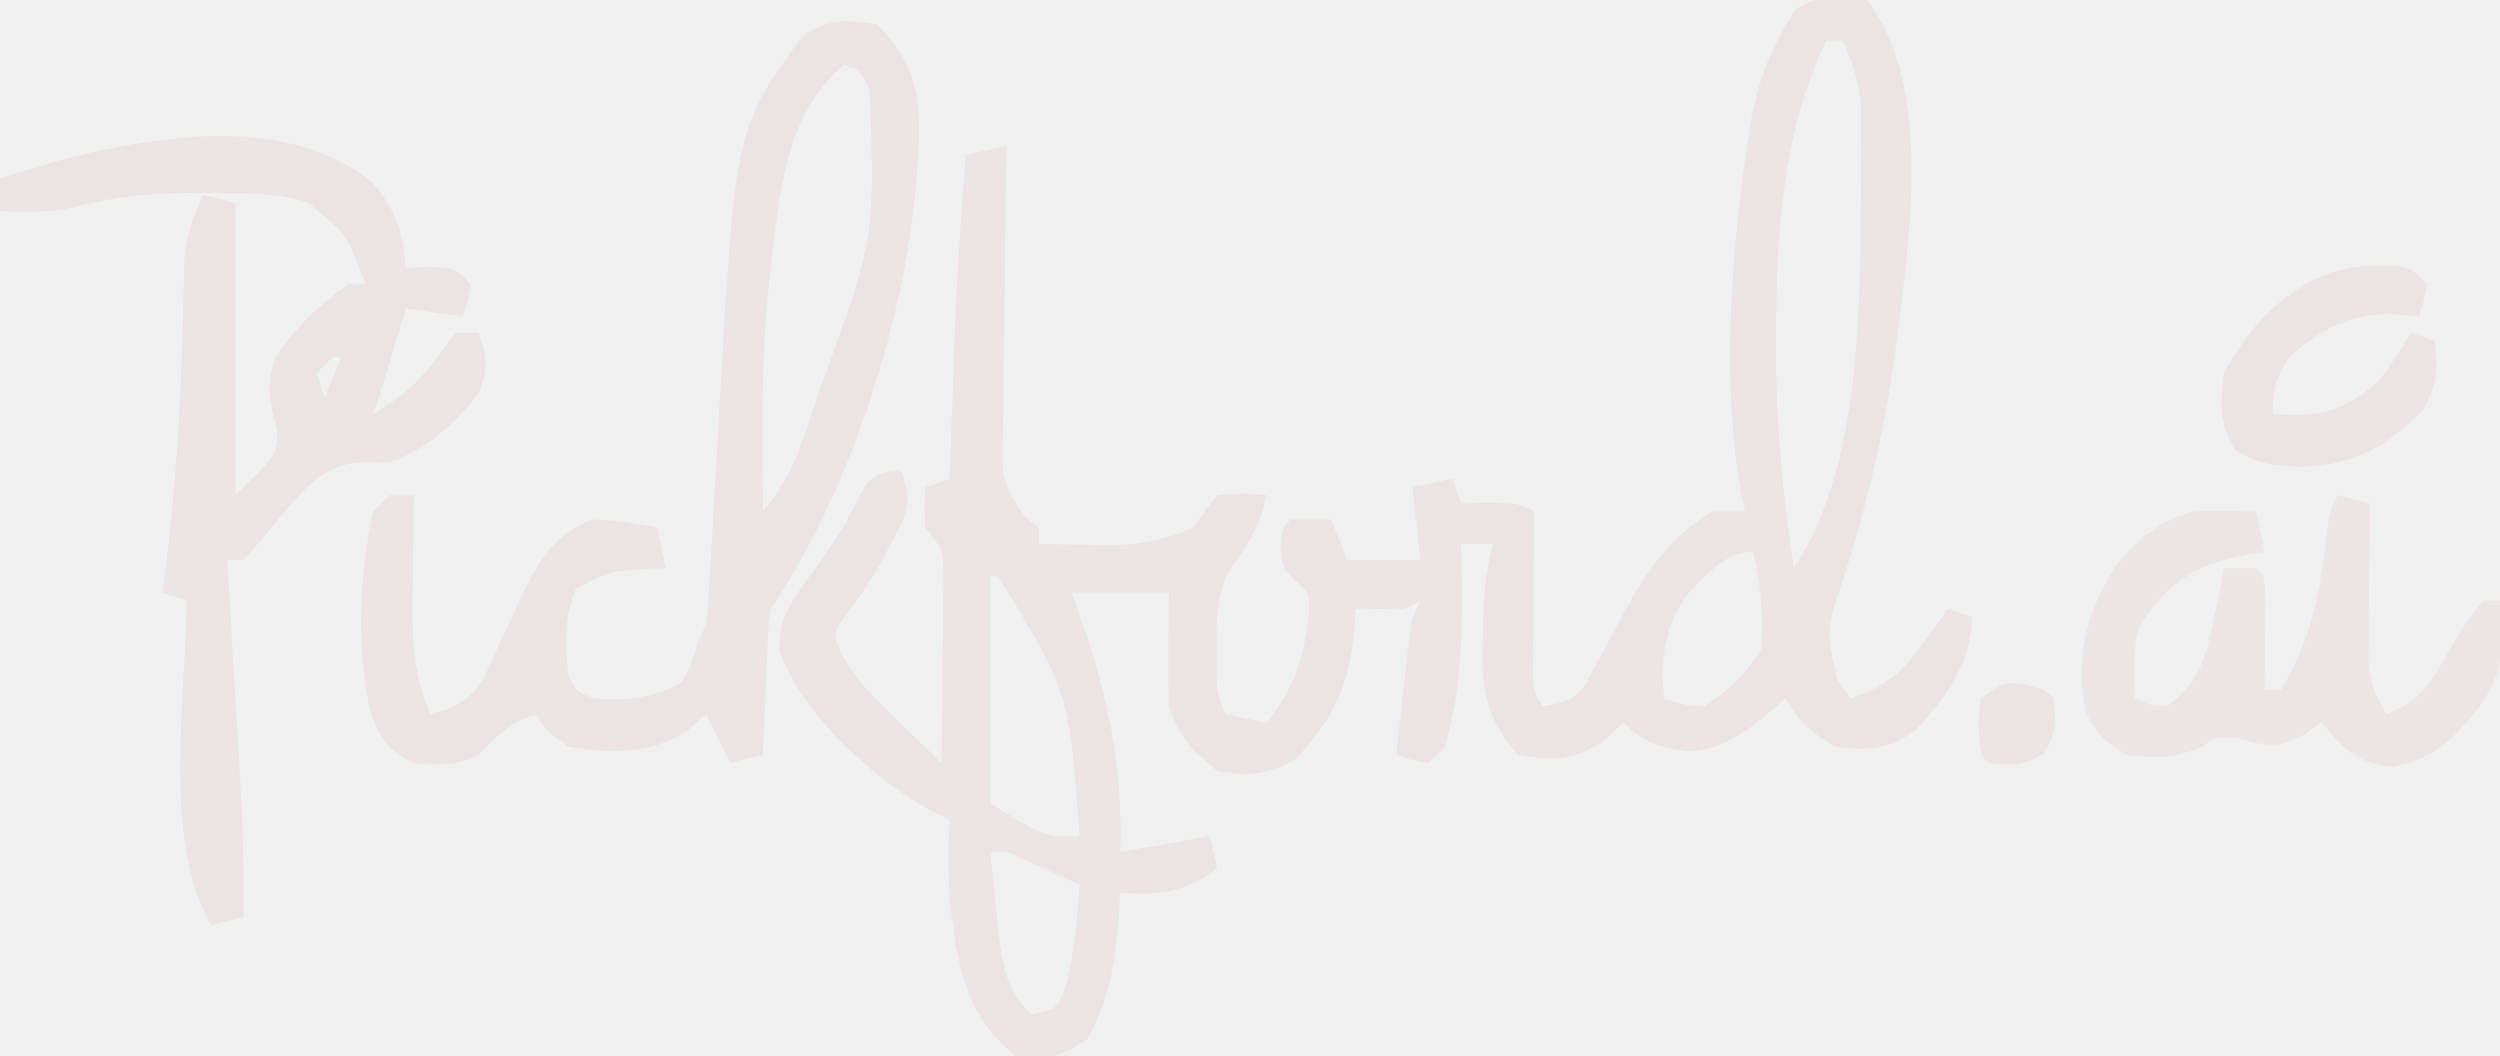
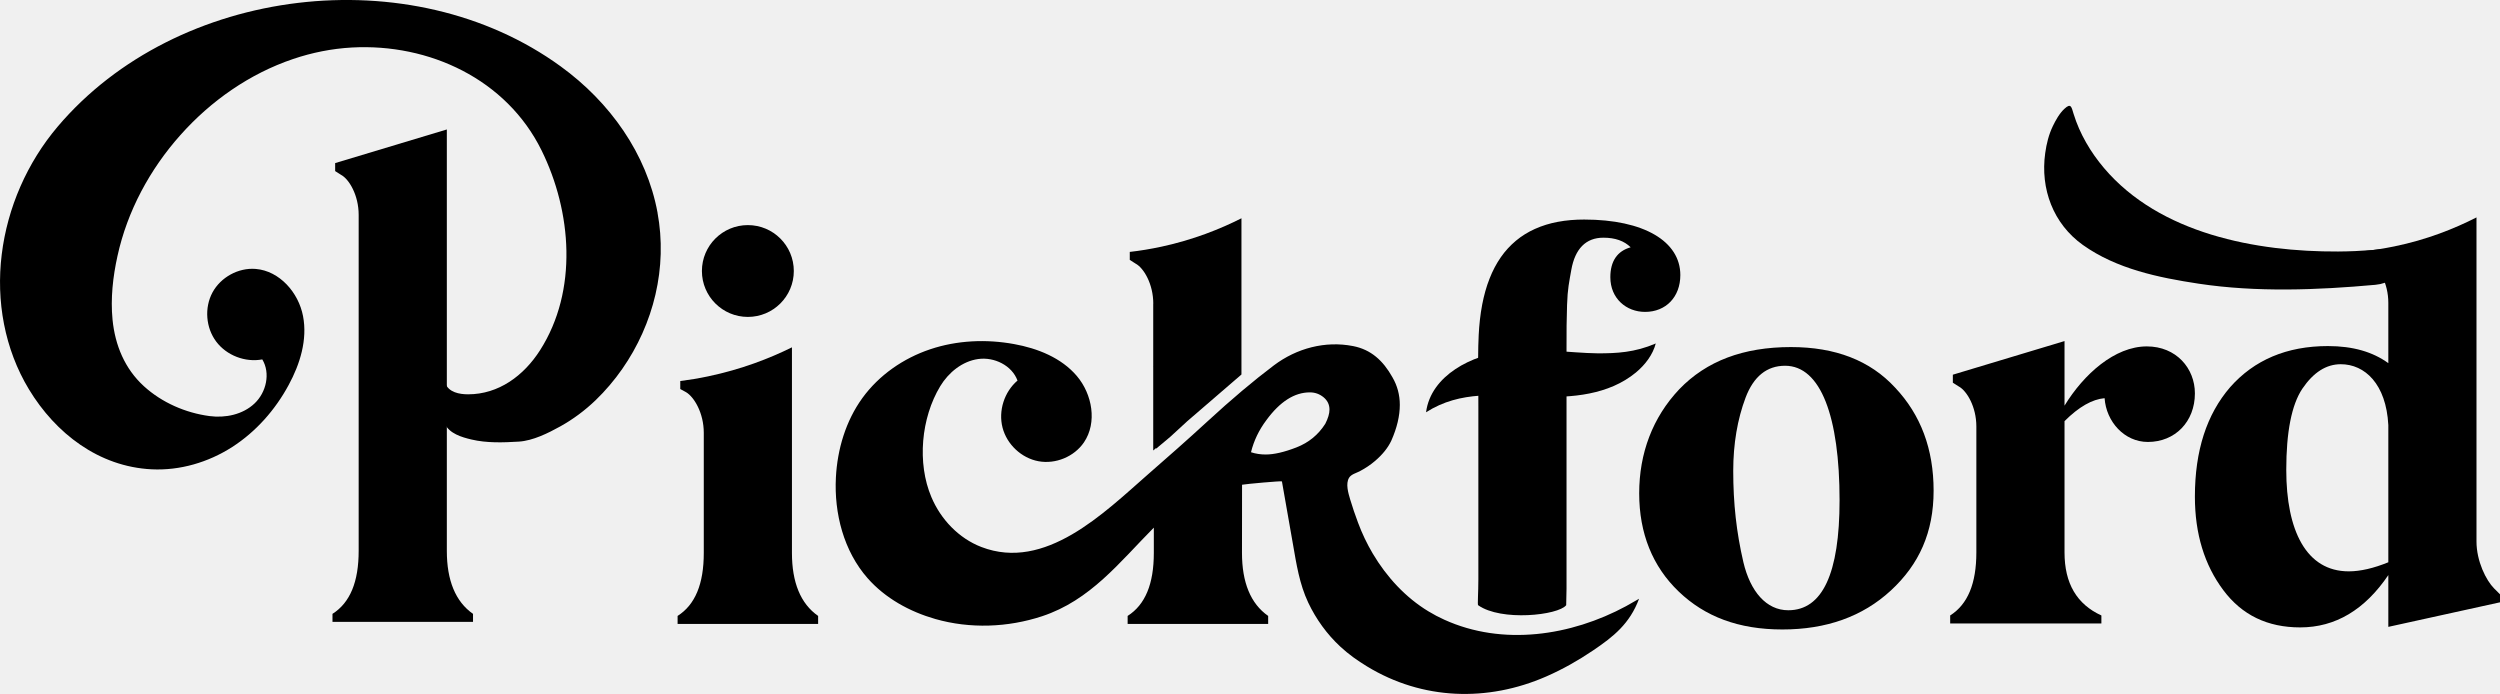
- <svg xmlns="http://www.w3.org/2000/svg" version="1.1" width="308" height="130">
-   <path d="M0 0 C8.516 10.99 5.012 30.997 3.434 43.836 C2.143 53.293 -0.015 62.276 -2.914 71.363 C-5.052 77.715 -5.052 77.715 -3.562 83.875 C-2.789 84.927 -2.789 84.927 -2 86 C2.281 84.654 4.186 82.98 6.812 79.375 C7.417 78.558 8.022 77.74 8.645 76.898 C9.092 76.272 9.539 75.645 10 75 C10.99 75.33 11.98 75.66 13 76 C12.702 81.956 9.882 85.712 6 90 C2.263 92.492 0.427 92.458 -4 92 C-6.753 90.204 -8.526 88.947 -10 86 C-10.727 86.65 -10.727 86.65 -11.469 87.312 C-14.923 90.183 -17.634 92.432 -22.25 92.562 C-25.883 92.018 -27.444 91.556 -30 89 C-30.66 89.66 -31.32 90.32 -32 91 C-36.175 93.784 -38.046 93.786 -43 93 C-46.959 88.499 -47.554 84.667 -47.312 78.875 C-47.303 78.172 -47.293 77.47 -47.283 76.746 C-47.21 73.378 -47.026 70.221 -46 67 C-47.32 67 -48.64 67 -50 67 C-49.977 67.883 -49.954 68.766 -49.93 69.676 C-49.816 77.227 -49.811 84.703 -52 92 C-52.66 92.66 -53.32 93.32 -54 94 C-56.125 93.625 -56.125 93.625 -58 93 C-57.692 90.208 -57.379 87.416 -57.062 84.625 C-56.975 83.831 -56.888 83.037 -56.799 82.219 C-56.113 76.227 -56.113 76.227 -55 74 C-55.99 74.495 -55.99 74.495 -57 75 C-59 75.04 -61 75.043 -63 75 C-63.026 75.568 -63.052 76.137 -63.078 76.723 C-63.599 83.814 -65.325 88.181 -70.312 93.438 C-73.878 95.51 -75.938 95.653 -80 95 C-83.16 92.459 -84.715 90.854 -86 87 C-86.07 84.605 -86.084 82.208 -86.062 79.812 C-86.053 78.54 -86.044 77.268 -86.035 75.957 C-86.024 74.981 -86.012 74.005 -86 73 C-89.96 73 -93.92 73 -98 73 C-97.072 75.599 -97.072 75.599 -96.125 78.25 C-93.194 87.064 -91.643 95.711 -92 105 C-86.555 104.01 -86.555 104.01 -81 103 C-80.67 104.32 -80.34 105.64 -80 107 C-84.105 109.985 -86.977 110.295 -92 110 C-92.037 110.713 -92.075 111.426 -92.113 112.16 C-92.519 118.073 -93.115 122.785 -96 128 C-99.518 130.345 -100.858 130.58 -105 130 C-111.342 124.819 -111.938 118.781 -113 111 C-113.192 107.644 -113.209 104.354 -113 101 C-113.583 100.733 -114.165 100.466 -114.766 100.191 C-122.055 96.305 -131.353 87.996 -133.957 80.098 C-134.014 75.976 -132.669 74.294 -130.25 71 C-128.027 67.929 -126.043 65.088 -124.371 61.68 C-123 59 -123 59 -120.812 58.125 C-120.214 58.084 -119.616 58.042 -119 58 C-118.028 60.587 -117.901 61.727 -118.855 64.367 C-119.515 65.609 -119.515 65.609 -120.188 66.875 C-120.876 68.192 -120.876 68.192 -121.578 69.535 C-122.764 71.59 -124.008 73.428 -125.438 75.312 C-127.319 77.837 -127.319 77.837 -126.449 80.305 C-124.616 83.715 -122.151 86.174 -119.375 88.812 C-118.859 89.315 -118.344 89.817 -117.812 90.334 C-116.548 91.563 -115.275 92.782 -114 94 C-113.942 89.729 -113.906 85.459 -113.875 81.188 C-113.858 79.973 -113.841 78.758 -113.824 77.506 C-113.818 76.342 -113.811 75.179 -113.805 73.98 C-113.794 72.907 -113.784 71.833 -113.773 70.727 C-113.797 67.781 -113.797 67.781 -116 65 C-116.125 62.312 -116.125 62.312 -116 60 C-114.515 59.505 -114.515 59.505 -113 59 C-112.975 58.25 -112.95 57.5 -112.924 56.728 C-112.806 53.256 -112.684 49.784 -112.562 46.312 C-112.523 45.134 -112.484 43.955 -112.443 42.74 C-112.161 34.806 -111.672 26.91 -111 19 C-109.35 18.67 -107.7 18.34 -106 18 C-106.031 19.922 -106.031 19.922 -106.063 21.884 C-106.136 26.64 -106.182 31.396 -106.22 36.152 C-106.24 38.21 -106.267 40.269 -106.302 42.327 C-106.35 45.286 -106.373 48.244 -106.391 51.203 C-106.411 52.123 -106.432 53.043 -106.453 53.991 C-106.545 59.161 -106.545 59.161 -103.976 63.487 C-103.324 63.986 -102.672 64.486 -102 65 C-102 65.66 -102 66.32 -102 67 C-99.959 67.055 -97.917 67.093 -95.875 67.125 C-94.738 67.148 -93.601 67.171 -92.43 67.195 C-88.906 66.995 -86.244 66.37 -83 65 C-82.505 64.299 -82.01 63.597 -81.5 62.875 C-81.005 62.256 -80.51 61.638 -80 61 C-76.812 60.75 -76.812 60.75 -74 61 C-74.616 65.004 -76.754 67.702 -79 71 C-80.028 74.085 -80.134 76.269 -80.125 79.5 C-80.128 80.459 -80.13 81.418 -80.133 82.406 C-80.11 85.116 -80.11 85.116 -79 88 C-77.35 88.33 -75.7 88.66 -74 89 C-70.443 84.958 -69.288 80.534 -68.688 75.25 C-68.781 72.918 -68.781 72.918 -70.5 71.5 C-72 70 -72 70 -72.25 67.375 C-72 65 -72 65 -71 64 C-69.334 63.959 -67.666 63.957 -66 64 C-65.34 65.65 -64.68 67.3 -64 69 C-61.03 69 -58.06 69 -55 69 C-55.495 64.545 -55.495 64.545 -56 60 C-54.35 59.67 -52.7 59.34 -51 59 C-50.67 59.99 -50.34 60.98 -50 62 C-48.329 61.969 -48.329 61.969 -46.625 61.938 C-43 62 -43 62 -41 63 C-41.008 63.984 -41.008 63.984 -41.016 64.988 C-41.037 67.95 -41.05 70.913 -41.062 73.875 C-41.075 75.424 -41.075 75.424 -41.088 77.004 C-41.093 78.483 -41.093 78.483 -41.098 79.992 C-41.106 81.359 -41.106 81.359 -41.114 82.753 C-41.149 85.037 -41.149 85.037 -40 87 C-37.527 86.634 -36.329 86.412 -34.739 84.421 C-34.386 83.752 -34.032 83.084 -33.668 82.395 C-33.261 81.658 -32.855 80.921 -32.436 80.162 C-31.614 78.616 -30.794 77.069 -29.975 75.521 C-27.176 70.457 -24.121 65.952 -19 63 C-17.68 63 -16.36 63 -15 63 C-15.241 61.952 -15.241 61.952 -15.487 60.883 C-17.93 47.145 -16.757 31.308 -14.688 17.562 C-14.57 16.772 -14.452 15.982 -14.331 15.168 C-13.428 9.904 -11.737 5.605 -8.75 1.125 C-5.775 -0.787 -3.412 -0.487 0 0 Z M-5 5 C-10.528 16.559 -11.197 29.416 -11.188 42.062 C-11.188 42.96 -11.189 43.857 -11.189 44.782 C-11.123 53.284 -10.233 61.597 -9 70 C-0.608 57.411 -0.83 37.449 -0.75 22.938 C-0.741 21.747 -0.731 20.556 -0.722 19.329 C-0.726 18.198 -0.73 17.067 -0.734 15.902 C-0.737 14.886 -0.739 13.871 -0.741 12.824 C-1.012 9.871 -1.763 7.68 -3 5 C-3.66 5 -4.32 5 -5 5 Z M-20.535 71.516 C-23.946 74.972 -24.956 78.093 -25.188 82.875 C-25.126 83.906 -25.064 84.938 -25 86 C-22.751 86.869 -22.751 86.869 -20 87 C-16.831 84.936 -15.104 83.156 -13 80 C-12.768 75.827 -13.016 72.06 -14 68 C-16.937 68 -18.402 69.659 -20.535 71.516 Z M-108 71 C-108 80.24 -108 89.48 -108 99 C-101.043 103.224 -101.043 103.224 -97 103 C-98.257 85.362 -98.257 85.362 -107 71 C-107.33 71 -107.66 71 -108 71 Z M-108 105 C-107.744 107.586 -107.471 110.167 -107.188 112.75 C-107.117 113.48 -107.047 114.209 -106.975 114.961 C-106.502 119.121 -105.942 121.937 -103 125 C-99.91 124.338 -99.91 124.338 -98.875 122.062 C-97.646 117.759 -97.328 113.452 -97 109 C-98.456 108.329 -99.915 107.663 -101.375 107 C-102.187 106.629 -102.999 106.257 -103.836 105.875 C-105.92 104.875 -105.92 104.875 -108 105 Z " fill="#ECE4E4" transform="translate(230,0)" />
-   <path d="M0 0 C3.938 3.834 5.151 7.297 5.25 12.688 C4.996 32.074 -2.2 55.8 -13 72 C-13.364 74.025 -13.364 74.025 -13.414 76.23 C-13.453 77.033 -13.491 77.835 -13.531 78.662 C-13.562 79.495 -13.593 80.329 -13.625 81.188 C-13.664 82.032 -13.702 82.877 -13.742 83.748 C-13.836 85.832 -13.919 87.916 -14 90 C-15.98 90.495 -15.98 90.495 -18 91 C-18.99 89.02 -19.98 87.04 -21 85 C-21.763 85.66 -22.526 86.32 -23.312 87 C-27.787 89.99 -32.826 89.839 -38 89 C-40.688 87 -40.688 87 -42 85 C-45.361 86.12 -46.575 87.497 -49 90 C-51.809 91.405 -53.888 91.249 -57 91 C-60.089 89.541 -60.861 88.313 -62.25 85.188 C-64.14 77.342 -63.786 67.86 -62 60 C-61.34 59.34 -60.68 58.68 -60 58 C-59.01 58 -58.02 58 -57 58 C-57.01 58.605 -57.021 59.209 -57.032 59.833 C-57.074 62.597 -57.099 65.361 -57.125 68.125 C-57.142 69.076 -57.159 70.028 -57.176 71.008 C-57.211 76.086 -57.033 80.245 -55 85 C-51.624 84.057 -50.271 83.42 -48.34 80.426 C-47.877 79.398 -47.414 78.371 -46.938 77.312 C-46.432 76.237 -45.927 75.162 -45.406 74.055 C-44.942 73.047 -44.478 72.039 -44 71 C-41.787 66.464 -39.969 62.807 -35 61 C-32.224 61.067 -29.748 61.488 -27 62 C-26.505 64.475 -26.505 64.475 -26 67 C-26.615 67.026 -27.23 67.052 -27.863 67.078 C-32.798 67.345 -32.798 67.345 -37.062 69.562 C-38.493 73.282 -38.38 76.01 -38 80 C-37.039 82.129 -37.039 82.129 -35 83 C-30.876 83.448 -27.606 83.104 -24 81 C-22.689 78.557 -22.689 78.557 -22 76 C-21.67 75.34 -21.34 74.68 -21 74 C-20.841 72.606 -20.736 71.205 -20.659 69.804 C-20.608 68.935 -20.558 68.066 -20.506 67.17 C-20.455 66.225 -20.404 65.279 -20.352 64.305 C-20.232 62.288 -20.112 60.271 -19.992 58.254 C-19.808 55.086 -19.627 51.919 -19.453 48.75 C-17.46 12.91 -17.46 12.91 -9.188 1.5 C-5.948 -0.721 -3.828 -0.615 0 0 Z M-4 5 C-11.899 11.265 -12.203 23.507 -13.344 32.801 C-14.245 41.85 -14.091 50.917 -14 60 C-11.834 57.312 -10.417 54.912 -9.281 51.656 C-8.99 50.828 -8.699 50 -8.399 49.147 C-8.102 48.273 -7.806 47.4 -7.5 46.5 C-7.192 45.6 -6.884 44.7 -6.566 43.773 C-0.208 26.269 -0.208 26.269 -0.863 8.184 C-1.805 5.853 -1.805 5.853 -4 5 Z " fill="#ECE4E4" transform="translate(108,3)" />
-   <path d="M0 0 C7.542 -0.33 15.062 0.782 21.156 5.582 C24.118 8.816 25.083 11.884 25.391 16.191 C26.339 16.15 27.288 16.109 28.266 16.066 C31.391 16.191 31.391 16.191 33.391 18.191 C33.016 20.316 33.016 20.316 32.391 22.191 C30.081 21.861 27.771 21.531 25.391 21.191 C25.186 21.878 24.981 22.566 24.77 23.273 C24.5 24.174 24.231 25.076 23.953 26.004 C23.686 26.897 23.419 27.791 23.145 28.711 C22.587 30.546 21.997 32.372 21.391 34.191 C26.149 31.379 28.308 28.868 31.391 24.191 C32.381 24.191 33.371 24.191 34.391 24.191 C35.366 27.295 35.594 28.729 34.266 31.754 C31.372 35.515 27.867 38.529 23.391 40.191 C22.194 40.171 20.998 40.15 19.766 40.129 C15.148 40.528 12.881 43.419 10.016 46.754 C9.183 47.766 8.35 48.778 7.492 49.82 C6.799 50.603 6.105 51.385 5.391 52.191 C4.731 52.191 4.071 52.191 3.391 52.191 C3.451 53.205 3.512 54.218 3.574 55.261 C3.801 59.058 4.023 62.854 4.245 66.651 C4.341 68.287 4.438 69.923 4.536 71.559 C4.678 73.925 4.816 76.29 4.953 78.656 C4.997 79.375 5.041 80.095 5.086 80.835 C5.379 85.961 5.426 91.057 5.391 96.191 C3.411 96.686 3.411 96.686 1.391 97.191 C-4.687 86.419 -1.703 69.12 -1.609 57.191 C-3.094 56.696 -3.094 56.696 -4.609 56.191 C-4.477 55.194 -4.344 54.196 -4.207 53.168 C-2.862 42.436 -2.261 31.78 -2.039 20.965 C-2.011 19.899 -1.982 18.833 -1.953 17.734 C-1.934 16.786 -1.916 15.837 -1.896 14.86 C-1.589 12.001 -0.794 9.8 0.391 7.191 C1.711 7.521 3.031 7.851 4.391 8.191 C4.391 20.071 4.391 31.951 4.391 44.191 C9.518 39.216 9.518 39.216 9.555 36.066 C9.377 35.448 9.199 34.829 9.016 34.191 C8.42 31.12 8.387 30.202 9.391 27.066 C11.889 23.475 14.767 20.654 18.391 18.191 C19.051 18.191 19.711 18.191 20.391 18.191 C18.209 12.173 18.209 12.173 13.391 8.191 C9.315 6.833 5.534 7.007 1.266 7.004 C0.448 6.992 -0.369 6.979 -1.211 6.967 C-6.228 6.955 -10.733 7.48 -15.591 8.748 C-18.645 9.419 -21.495 9.324 -24.609 9.191 C-24.609 7.871 -24.609 6.551 -24.609 5.191 C-16.263 2.418 -8.718 0.639 0 0 Z M16.391 27.191 C15.731 27.851 15.071 28.511 14.391 29.191 C14.721 30.181 15.051 31.171 15.391 32.191 C16.051 30.541 16.711 28.891 17.391 27.191 C17.061 27.191 16.731 27.191 16.391 27.191 Z " fill="#ECE4E4" transform="translate(24.60938,16.80859)" />
-   <path d="M0 0 C1.32 0.33 2.64 0.66 4 1 C3.99 1.645 3.979 2.291 3.968 2.956 C3.927 5.887 3.901 8.819 3.875 11.75 C3.858 12.766 3.841 13.782 3.824 14.828 C3.818 15.808 3.811 16.788 3.805 17.797 C3.794 18.698 3.784 19.598 3.773 20.526 C4.013 23.139 4.677 24.757 6 27 C9.362 25.615 10.767 24.265 12.562 21.125 C12.983 20.416 13.403 19.707 13.836 18.977 C14.22 18.324 14.604 17.672 15 17 C16.688 14.5 16.688 14.5 18 13 C18.66 13 19.32 13 20 13 C20.665 18.318 20.508 21.971 17.25 26.375 C14.129 30.205 11.551 32.774 6.562 33.5 C2.146 32.88 0.786 31.376 -2 28 C-3.083 28.773 -3.083 28.773 -4.188 29.562 C-7.48 31.245 -8.544 31.001 -12 30 C-14.902 29.752 -14.902 29.752 -16.75 31 C-20.051 32.467 -22.428 32.439 -26 32 C-28.938 30.188 -28.938 30.188 -31 27 C-32.331 20.174 -31.113 14.706 -27.434 8.879 C-24.746 5.356 -22.179 3.393 -18 2 C-16.606 1.933 -15.208 1.915 -13.812 1.938 C-11.925 1.968 -11.925 1.968 -10 2 C-9.67 3.65 -9.34 5.3 -9 7 C-9.592 7.086 -10.183 7.173 -10.793 7.262 C-17.28 8.415 -20.459 10.37 -24.312 15.875 C-25.303 18.937 -25.123 21.81 -25 25 C-23.219 25.864 -23.219 25.864 -21 26 C-17.038 22.953 -16.211 20.053 -15.25 15.25 C-15.008 14.08 -14.765 12.909 -14.516 11.703 C-14.345 10.811 -14.175 9.919 -14 9 C-12.68 9 -11.36 9 -10 9 C-9 10 -9 10 -8.902 13.16 C-8.914 14.448 -8.926 15.736 -8.938 17.062 C-8.947 18.353 -8.956 19.643 -8.965 20.973 C-8.976 21.972 -8.988 22.971 -9 24 C-8.34 24 -7.68 24 -7 24 C-3.259 17.765 -2.22 12.18 -1.395 4.977 C-1 2 -1 2 0 0 Z " fill="#ECE5E5" transform="translate(288,61)" />
-   <path d="M0 0 C0.776 -0.005 1.552 -0.01 2.352 -0.016 C4.375 0.25 4.375 0.25 6.375 2.25 C6 4.375 6 4.375 5.375 6.25 C4.22 6.147 3.065 6.044 1.875 5.938 C-3.172 5.929 -6.893 7.921 -10.625 11.25 C-12.267 13.906 -12.625 15.065 -12.625 18.25 C-6.905 18.708 -4.026 17.967 0.375 14.25 C1.901 12.313 3.115 10.382 4.375 8.25 C5.365 8.58 6.355 8.91 7.375 9.25 C7.707 12.819 7.669 14.757 5.812 17.875 C0.985 22.578 -2.618 24.491 -9.312 24.75 C-12.717 24.605 -14.334 24.419 -17.312 22.688 C-19.162 19.253 -19.157 17.105 -18.625 13.25 C-14.908 6.103 -8.395 -0.056 0 0 Z " fill="#ECE4E4" transform="translate(292.625,32.75)" />
-   <path d="M0 0 C2.375 0.688 2.375 0.688 3.375 1.688 C3.671 4.497 3.757 6.104 2.188 8.5 C-0.209 10.07 -1.815 9.983 -4.625 9.688 C-5.625 8.688 -5.625 8.688 -5.875 5.25 C-5.793 4.074 -5.71 2.899 -5.625 1.688 C-2.625 -0.312 -2.625 -0.312 0 0 Z " fill="#ECE4E4" transform="translate(249.625,84.3125)" />
+ <svg xmlns="http://www.w3.org/2000/svg" width="544" height="151" viewBox="0 0 544 151" fill="none">
+   <g clip-path="url(#clip0_111_611)">
+     <path d="M538.884 117.82C538.884 122.118 540.977 126.3 542.721 128.043L544 129.321V131.063L519.699 136.407V125.139C514.583 132.69 508.188 136.523 500.515 136.523C493.422 136.523 487.841 133.851 483.772 128.391C479.702 122.932 477.609 116.194 477.609 108.063C477.609 98.072 480.167 90.173 485.283 84.249C490.515 78.324 497.608 75.304 506.561 75.304C512.025 75.304 516.327 76.582 519.699 79.021V65.895C519.699 61.596 517.606 58.112 515.862 57.182L514.583 56.369V54.627C516.604 54.409 518.74 54.075 520.964 53.625C528.129 52.158 534.131 49.733 538.884 47.308V117.82ZM519.699 92.496C519.234 83.552 514.583 79.254 509.351 79.254C506.212 79.254 503.421 80.996 500.98 84.597C498.654 88.082 497.492 94.007 497.492 102.254C497.492 115.381 501.794 124.326 511.095 124.326C513.653 124.326 516.56 123.629 519.699 122.351V92.496Z" fill="black" />
+     <path d="M520.266 60.783C522.185 59.259 522.519 56.529 523.638 53.639C518.711 54.278 513.755 54.699 508.77 54.728C490.951 54.815 469.965 50.88 457.843 36.578C454.922 33.136 452.539 29.099 451.216 24.787C450.751 23.262 450.649 22.347 449.225 23.669C448.149 24.656 447.321 26.152 446.696 27.444C445.81 29.288 445.315 31.292 445.039 33.31C443.949 41.093 446.769 48.688 453.236 53.305C460.561 58.518 469.689 60.406 478.409 61.727C490.981 63.629 504.25 63.121 516.88 61.974C518.406 61.829 519.481 61.408 520.266 60.783Z" fill="black" />
+     <path d="M467.145 75.377C473.54 75.377 477.61 80.139 477.61 85.599C477.61 91.756 473.308 96.17 467.378 96.17C462.262 96.17 458.309 91.756 457.96 86.645C455.286 86.877 452.379 88.503 449.24 91.64V120.216C449.24 126.954 451.914 131.484 457.262 133.924V135.666H424.358V133.924C428.195 131.484 430.055 126.954 430.055 120.216V92.801C430.055 88.503 427.962 85.018 426.218 84.089L424.939 83.276V81.533L449.24 74.215V88.271C453.425 81.417 460.169 75.377 467.145 75.377Z" fill="black" />
+     <path d="M411.452 128.493C405.29 134.185 397.383 136.973 387.849 136.973C378.315 136.973 370.99 134.185 365.292 128.725C359.595 123.266 356.688 116.063 356.688 107.351C356.688 98.639 359.595 90.856 365.409 84.699C371.339 78.542 379.361 75.522 389.709 75.522C399.36 75.522 406.917 78.426 412.382 84.35C417.963 90.275 420.753 97.709 420.753 106.77C420.753 115.831 417.614 122.801 411.452 128.493ZM379.361 122.336C380.873 128.725 384.361 132.791 389.128 132.791C396.569 132.791 400.29 124.776 400.29 108.861C400.29 90.739 396.22 79.588 388.43 79.588C384.477 79.588 381.57 81.911 379.826 86.557C378.082 91.204 377.152 96.548 377.152 102.472C377.152 109.558 377.85 115.831 379.361 122.336Z" fill="black" />
+     <path d="M340.803 131.702C340.803 131.702 340.876 128.667 340.876 128.101C340.876 127.244 340.876 126.605 340.876 126.547V75.769C340.876 71.587 340.876 69.96 340.992 66.359C341.108 62.758 341.457 61.364 341.922 58.692C342.736 54.162 345.061 51.722 348.898 51.722C351.456 51.722 353.433 52.419 354.828 53.813C351.921 54.626 350.41 56.834 350.41 60.319C350.41 64.965 353.898 67.869 357.967 67.869C362.502 67.869 365.641 64.617 365.641 59.854C365.641 52.535 357.735 47.773 344.713 47.773C342.78 47.773 340.847 47.918 338.943 48.281C337.242 48.6 335.571 49.109 333.987 49.82C332.504 50.488 331.109 51.345 329.874 52.376C328.624 53.421 327.519 54.626 326.589 55.962C325.586 57.4 324.787 58.954 324.147 60.58C323.421 62.395 322.912 64.297 322.534 66.228C322.113 68.421 321.88 70.657 321.764 72.893C321.604 76.088 321.633 79.297 321.677 82.492C321.691 84.51 321.691 86.514 321.691 88.532V126.053C321.691 128.885 321.488 131.586 321.633 131.687C326.633 135.259 339.088 133.895 340.803 131.687V131.702Z" fill="black" />
+     <path d="M310.311 89.694C311.372 81.62 320.441 77.192 327.781 76.437C334.423 75.594 341.544 76.814 347.707 76.887C351.761 76.887 355.7 76.713 360.293 74.738C359.653 77.192 357.996 79.37 355.976 81.054C350.046 85.948 341.995 86.587 334.67 86.325C325.906 86.02 317.854 84.888 310.311 89.708V89.694Z" fill="black" />
+     <path d="M353.855 131.891C341.821 138.382 326.996 140.618 314.294 134.853C313.102 134.316 311.939 133.706 310.82 133.023C305.893 130.047 301.751 125.589 298.699 120.434C297.449 118.314 296.373 116.063 295.516 113.755C294.891 112.07 294.295 110.371 293.786 108.643C293.394 107.293 292.769 105.274 293.554 103.968C294.004 103.213 295.109 102.937 295.821 102.574C297.027 101.935 298.176 101.194 299.222 100.294C300.85 98.9 302.027 97.433 302.754 95.88C303.989 93.092 304.599 90.493 304.599 88.097C304.599 85.933 304.062 83.915 302.972 82.056C300.966 78.484 298.335 76.059 294.411 75.304C288.394 74.128 282.188 75.754 277.203 79.5C272.785 82.826 267.96 86.891 262.742 91.698C258.44 95.662 254.051 99.51 249.647 103.358C240.215 111.62 227.41 124.369 213.545 119.026C208.633 117.138 204.723 113.029 202.674 108.179C199.52 100.759 200.436 90.928 204.592 84.045C206.409 81.04 209.403 78.6 212.877 78.121C216.35 77.642 220.202 79.515 221.408 82.811C218.53 85.265 217.208 89.389 218.152 93.048C219.097 96.707 222.266 99.684 225.986 100.367C229.692 101.049 233.747 99.379 235.869 96.257C238.79 91.945 237.686 85.773 234.314 81.809C230.942 77.845 225.783 75.798 220.652 74.868C214.592 73.765 208.255 74.041 202.412 76.001C196.57 77.961 191.279 81.62 187.661 86.601C184.042 91.596 182.21 97.738 181.891 103.895C181.484 111.736 183.606 119.926 188.794 125.821C192.631 130.177 197.936 133.096 203.517 134.693C211.089 136.857 219.286 136.552 226.742 134.098C237.264 130.628 243.601 122.351 251.072 114.815V120.318C251.072 127.055 249.211 131.586 245.374 134.025V135.768H275.953V134.025C272.116 131.354 270.256 126.707 270.256 120.318C270.256 120.318 270.256 105.492 270.271 105.478C271.07 105.318 278.918 104.607 278.947 104.752C279.747 109.282 280.532 113.813 281.331 118.329C282.101 122.743 282.755 127.07 284.674 131.136C286.389 134.751 288.758 138.018 291.621 140.676C293.408 142.346 295.414 143.769 297.478 145.017C309.541 152.365 323.711 152.771 336.443 147.21C340.004 145.656 343.419 143.725 346.66 141.532C351.108 138.527 354.639 135.71 356.66 130.294C355.729 130.845 354.785 131.383 353.825 131.905L353.855 131.891ZM288.38 92.22C286.854 94.616 284.775 96.315 282.13 97.346C279.485 98.377 277.247 98.9 275.416 98.9C274.297 98.9 273.236 98.74 272.218 98.406C272.829 95.909 273.948 93.571 275.575 91.407C278.526 87.385 281.68 85.381 285.022 85.381C286.142 85.381 287.13 85.73 288.002 86.441C288.859 87.153 289.295 88.038 289.295 89.128C289.295 89.999 288.99 91.03 288.38 92.22Z" fill="black" />
+     <path d="M250.941 66.069V79.645H250.926C250.926 79.645 250.926 79.704 250.941 79.733V98.029L251.566 97.491V97.637L254.618 95.081C255.868 93.905 257.118 92.772 258.368 91.639L270.14 81.49V47.497C265.518 49.835 259.69 52.172 252.772 53.668C250.345 54.191 248.034 54.568 245.839 54.815V56.558L247.118 57.371C248.862 58.3 250.955 61.785 250.955 66.083L250.941 66.069Z" fill="black" />
+     <path d="M172.327 120.318C172.327 126.707 174.188 131.354 178.024 134.025V135.768H147.445V134.025C151.282 131.586 153.143 127.055 153.143 120.318V94.181C153.143 89.883 151.05 86.398 149.306 85.352L148.027 84.655V82.913C149.974 82.666 152.023 82.332 154.145 81.882C161.311 80.372 167.4 78.019 172.327 75.58V120.303V120.318Z" fill="black" />
+     <path d="M162.735 68.961C168.258 68.961 172.734 64.489 172.734 58.971C172.734 53.454 168.258 48.981 162.735 48.981C157.213 48.981 152.736 53.454 152.736 58.971C152.736 64.489 157.213 68.961 162.735 68.961Z" fill="black" />
+     <path d="M97.231 119.868V60.246V28.17L72.93 35.488V37.231L74.21 38.044C75.954 38.973 78.046 42.458 78.046 46.756V78.716V119.868C78.046 126.605 76.186 131.136 72.349 133.575V135.318H102.928V133.575C99.091 130.903 97.231 126.257 97.231 119.868Z" fill="black" />
+     <path d="M143.085 46.292C140.716 33.426 132.708 22.216 122.011 14.448C89.47 -9.221 38.515 -3.093 12.543 27.56C5.915 35.387 1.628 45.174 0.378 55.353C-0.872 65.474 0.988 75.943 6.293 84.713C12.092 94.297 21.496 101.557 33.006 102.124C39.154 102.428 45.331 100.599 50.52 97.274C55.694 93.948 59.894 89.186 62.815 83.769C65.3 79.195 66.928 73.895 65.94 68.784C64.966 63.673 60.839 58.939 55.636 58.518C51.871 58.213 48.034 60.319 46.232 63.644C44.444 66.969 44.779 71.311 47.046 74.331C49.313 77.351 53.368 78.905 57.074 78.208C58.891 81.214 57.946 85.381 55.388 87.792C52.845 90.202 49.066 91.001 45.578 90.536C40.375 89.839 35.245 87.617 31.32 84.045C27.149 80.241 25.042 75.13 24.489 69.568C24.039 64.936 24.562 60.231 25.565 55.701C27.701 45.929 32.614 36.839 39.256 29.39C45.869 21.955 54.327 16.031 63.789 12.836C67.902 11.442 72.204 10.585 76.535 10.339C93.409 9.409 110.21 17.25 117.84 32.715C124.409 46.03 125.805 63.223 117.52 76.204C113.974 81.766 108.495 85.802 101.867 85.802C99.993 85.802 97.609 85.396 96.868 83.334C96.316 81.795 96.621 80.125 96.635 78.542C96.635 77.671 96.635 76.799 96.635 75.943H96.548C96.548 76.044 96.548 76.132 96.548 76.233C96.504 79.355 95.967 82.463 96.025 85.585C96.054 87.632 95.894 90.318 96.795 92.22C97.784 94.341 100.472 95.139 102.565 95.633C105.937 96.431 109.454 96.301 112.884 96.097C115.965 95.909 119.293 94.239 121.939 92.772C124.729 91.219 127.316 89.287 129.612 87.08C138.173 78.818 143.449 67.172 143.768 55.266C143.856 52.187 143.609 49.181 143.071 46.263L143.085 46.292Z" fill="black" />
+   </g>
+   <defs>
+     <clipPath id="clip0_111_611">
+       <rect width="544" height="151" fill="white" />
+     </clipPath>
+   </defs>
</svg>
